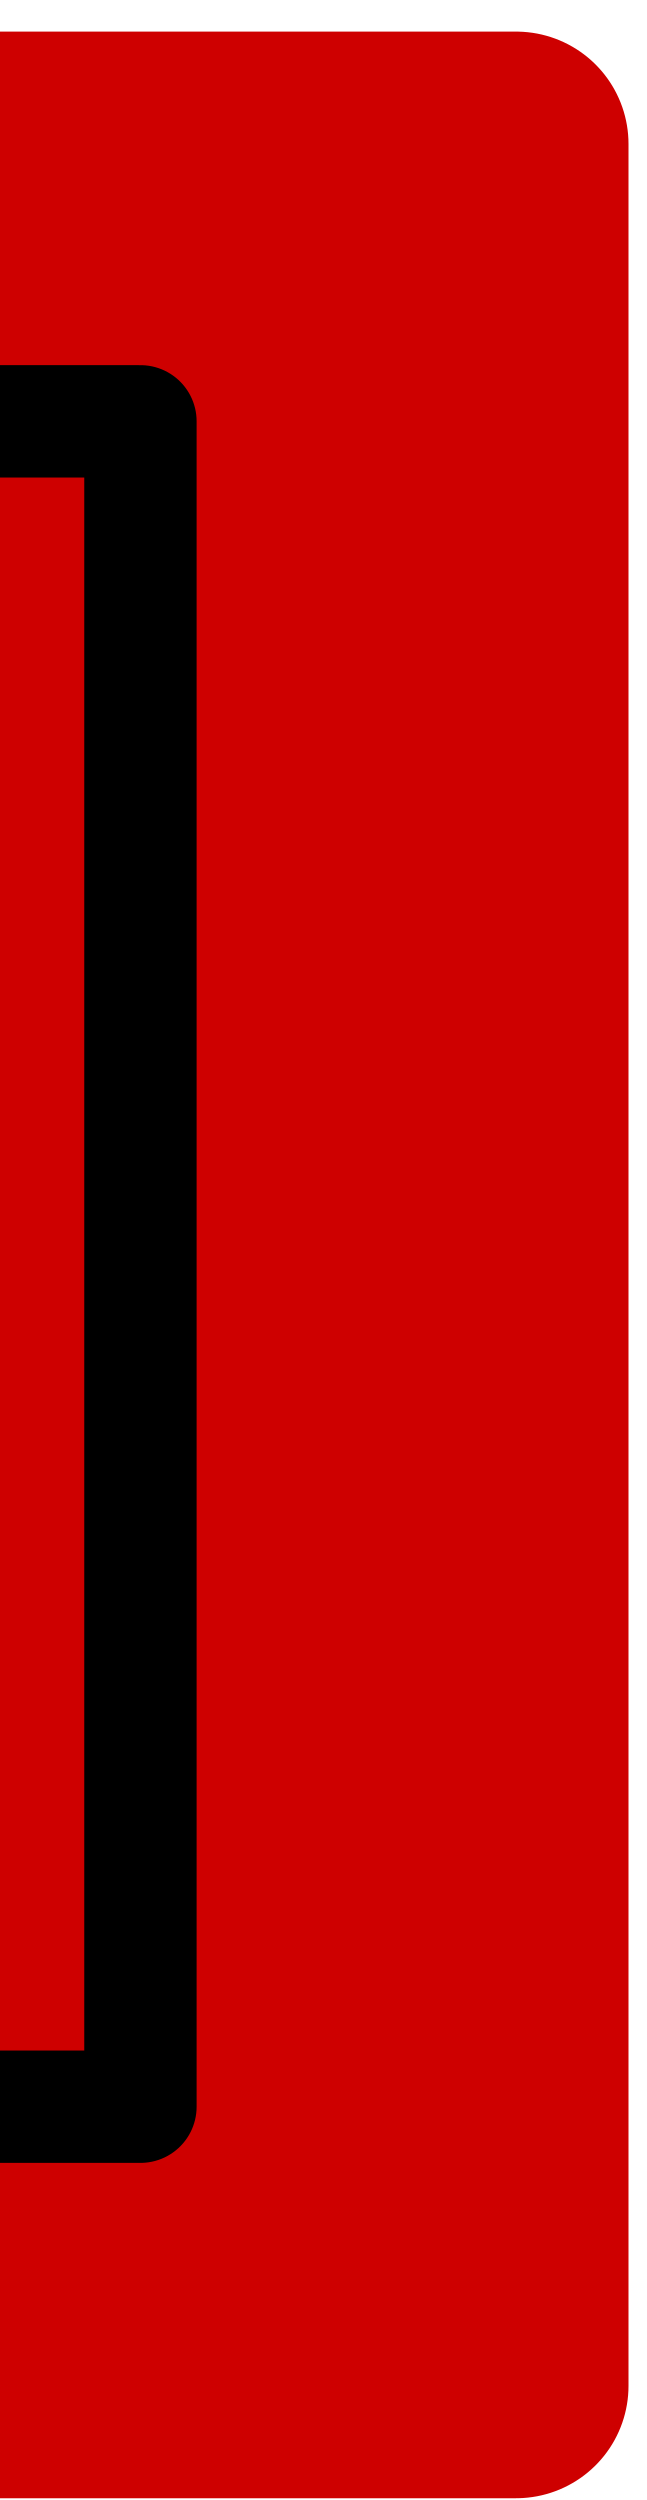
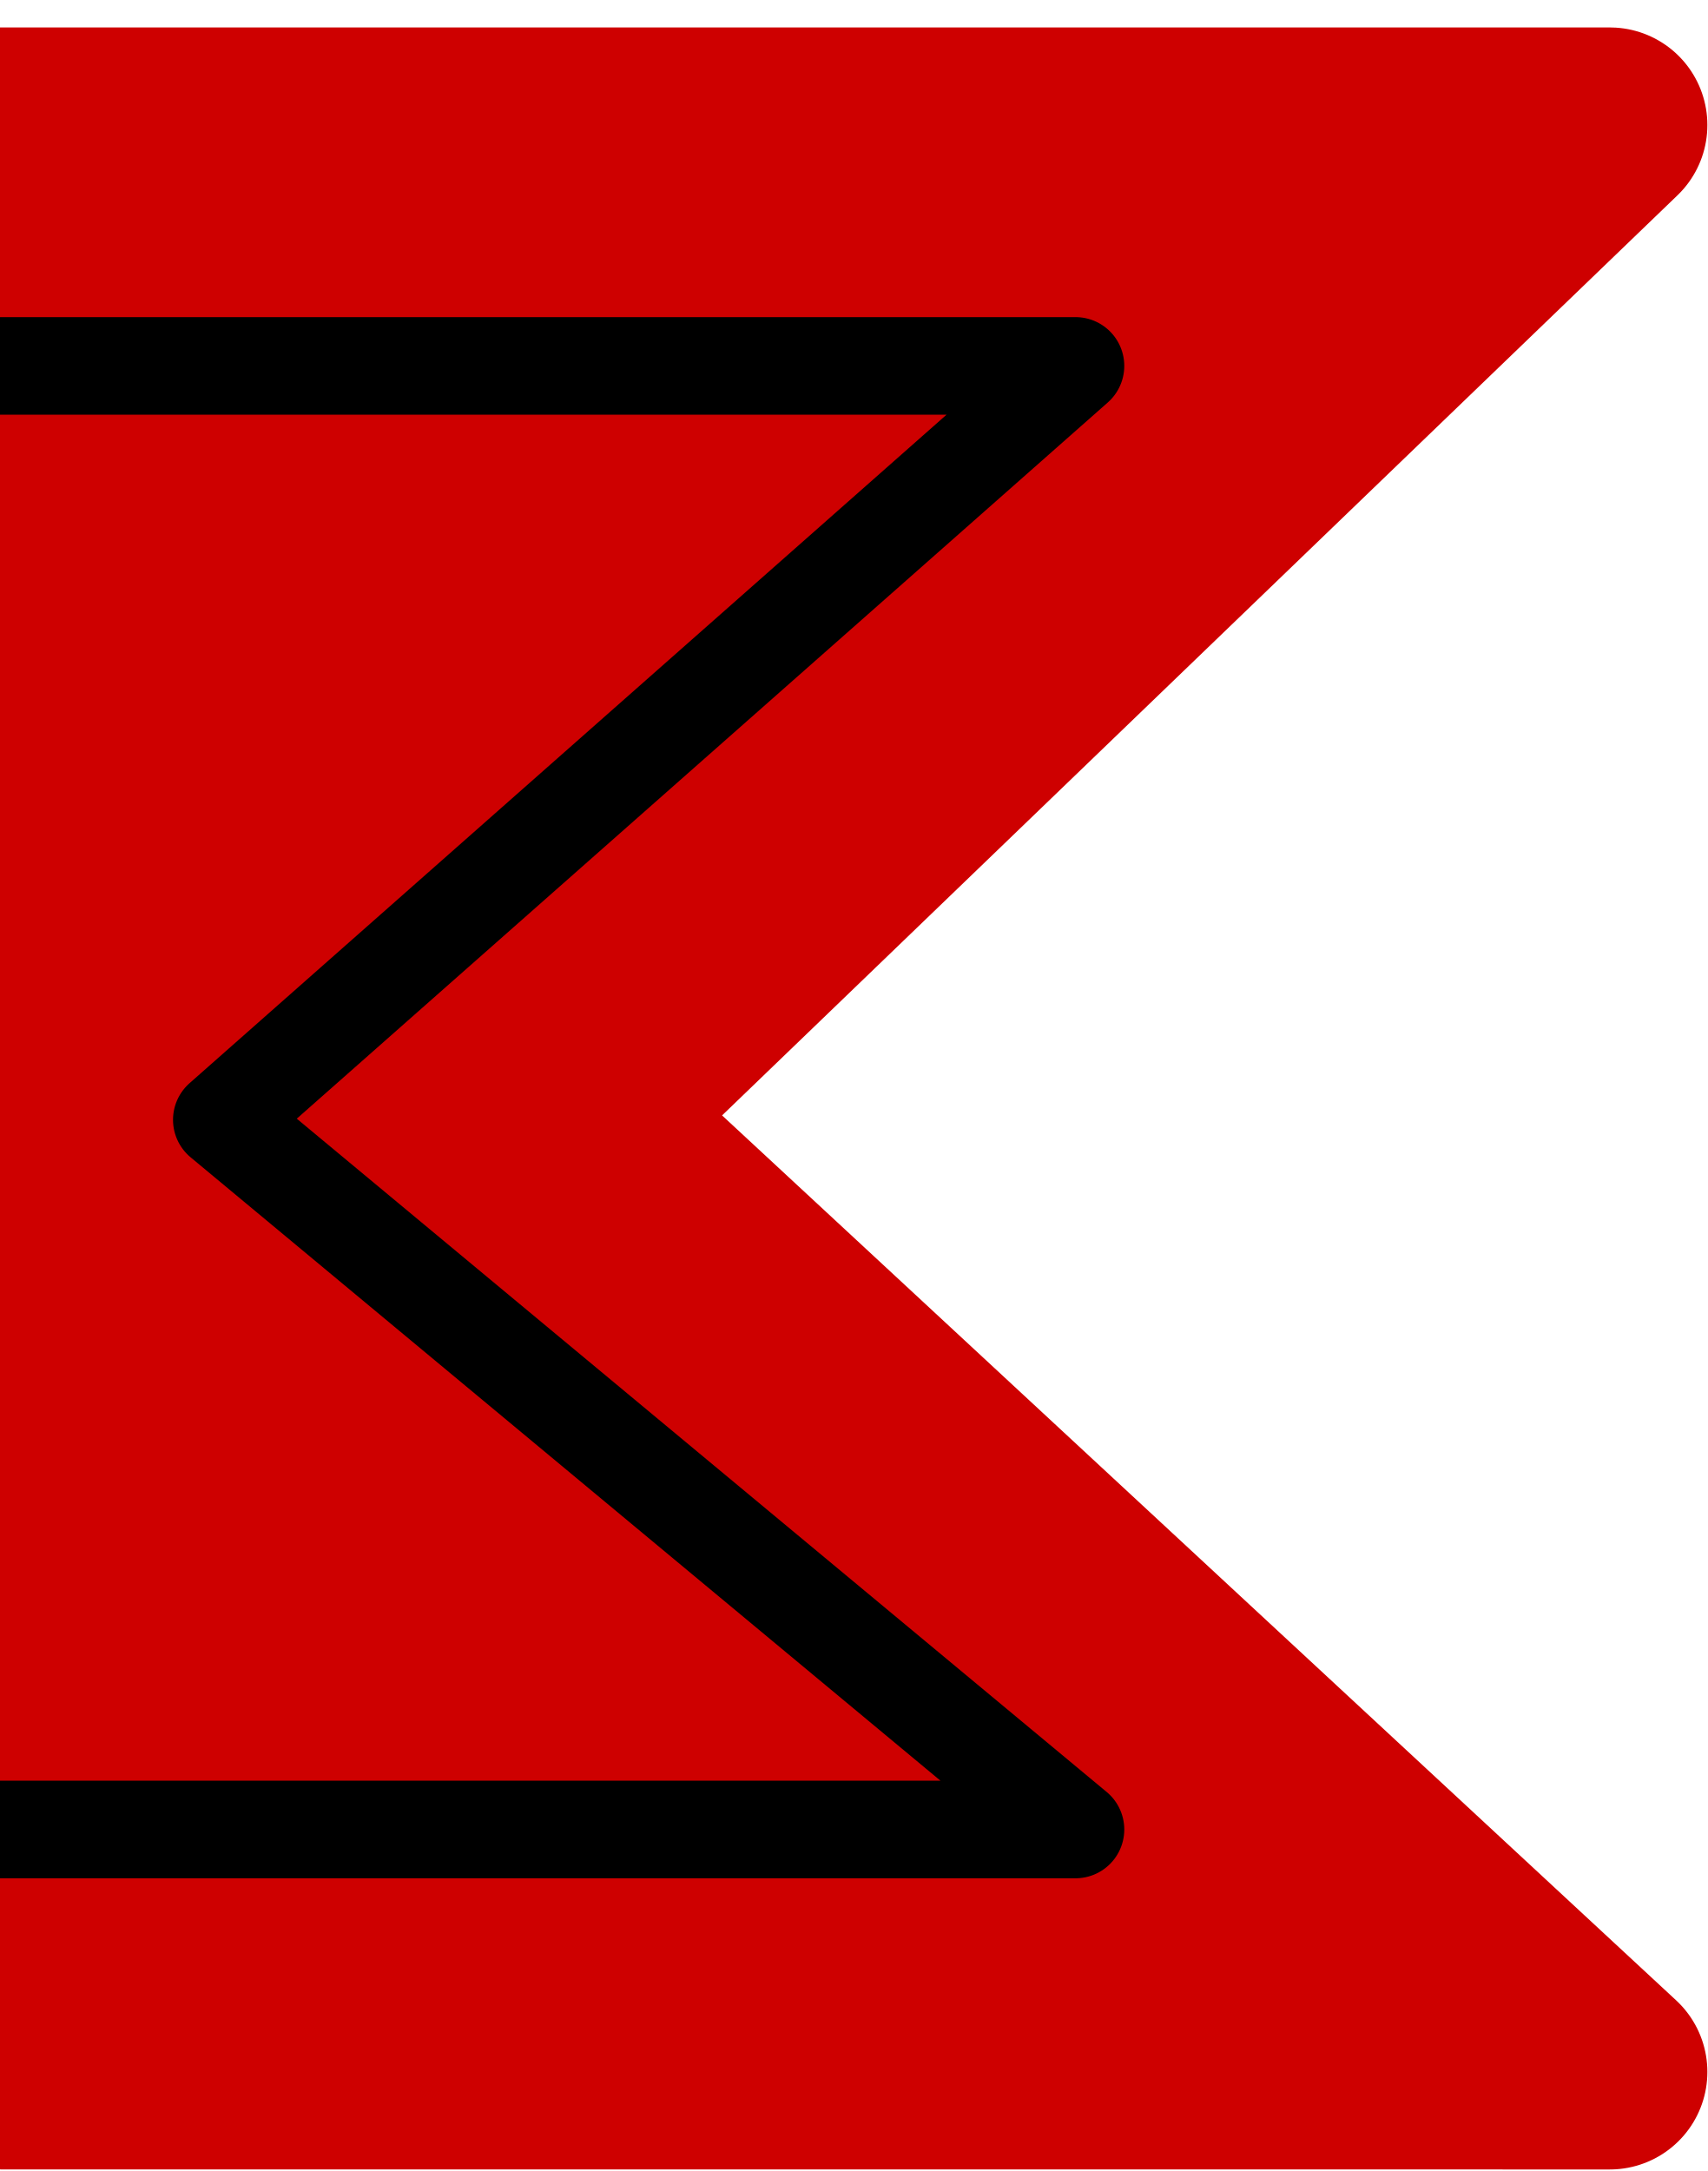
- <svg xmlns="http://www.w3.org/2000/svg" width="23" height="89" id="svg4035" version="1.1">
+ <svg xmlns="http://www.w3.org/2000/svg" width="70" height="89" id="svg4035" version="1.1">
  <defs id="defs4037" />
  <g id="layer1" transform="translate(-114.3325,-219.5489)">
-     <path style="fill:#ce0000;fill-opacity:1;stroke:#ce0000;stroke-width:8;stroke-linejoin:round;stroke-miterlimit:4;stroke-opacity:1;stroke-dasharray:none" d="m -331.762,224.674 42.219,40.656 -42.219,39.156 65.906,-5e-4 0,-79.812 z m 212.594,0 0,79.812 251.875,0 0,-79.812 z" id="rect3791-3" />
-     <path style="fill:none;stroke:#000000;stroke-width:4;stroke-linecap:round;stroke-linejoin:round;stroke-miterlimit:4;stroke-opacity:1;stroke-dasharray:none;marker-start:none" d="m -299.762,238.736 28.562,26.719 -28.562,24.969 71.5,0 0,-51.688 z m 139.406,-4.188 0,60 279.688,0 0,-29.969 0,-30.031 z" id="rect3791-2-1" />
+     <path style="fill:#ce0000;fill-opacity:1;stroke:#ce0000;stroke-width:8;stroke-linejoin:round;stroke-miterlimit:4;stroke-opacity:1;stroke-dasharray:none" d="m 180.332,224.674 -42.219,40.656 42.219,39.156 -65.906,-5e-4 0,-79.812 z m -212.594,0 0,79.812 -251.875,0 0,-79.812 z" id="rect3791-3" />
+     <path style="fill:none;stroke:#000000;stroke-width:4;stroke-linecap:round;stroke-linejoin:round;stroke-miterlimit:4;stroke-opacity:1;stroke-dasharray:none;marker-start:none" d="m 158.426,234.549 -35,30.906 35,29.094 -75.594,0 0,-60 z m -143.5,4.188 0,51.688 -281.781,0 0.188,-25.844 -0.188,-25.844 z" id="rect3791-2-1" />
  </g>
</svg>
